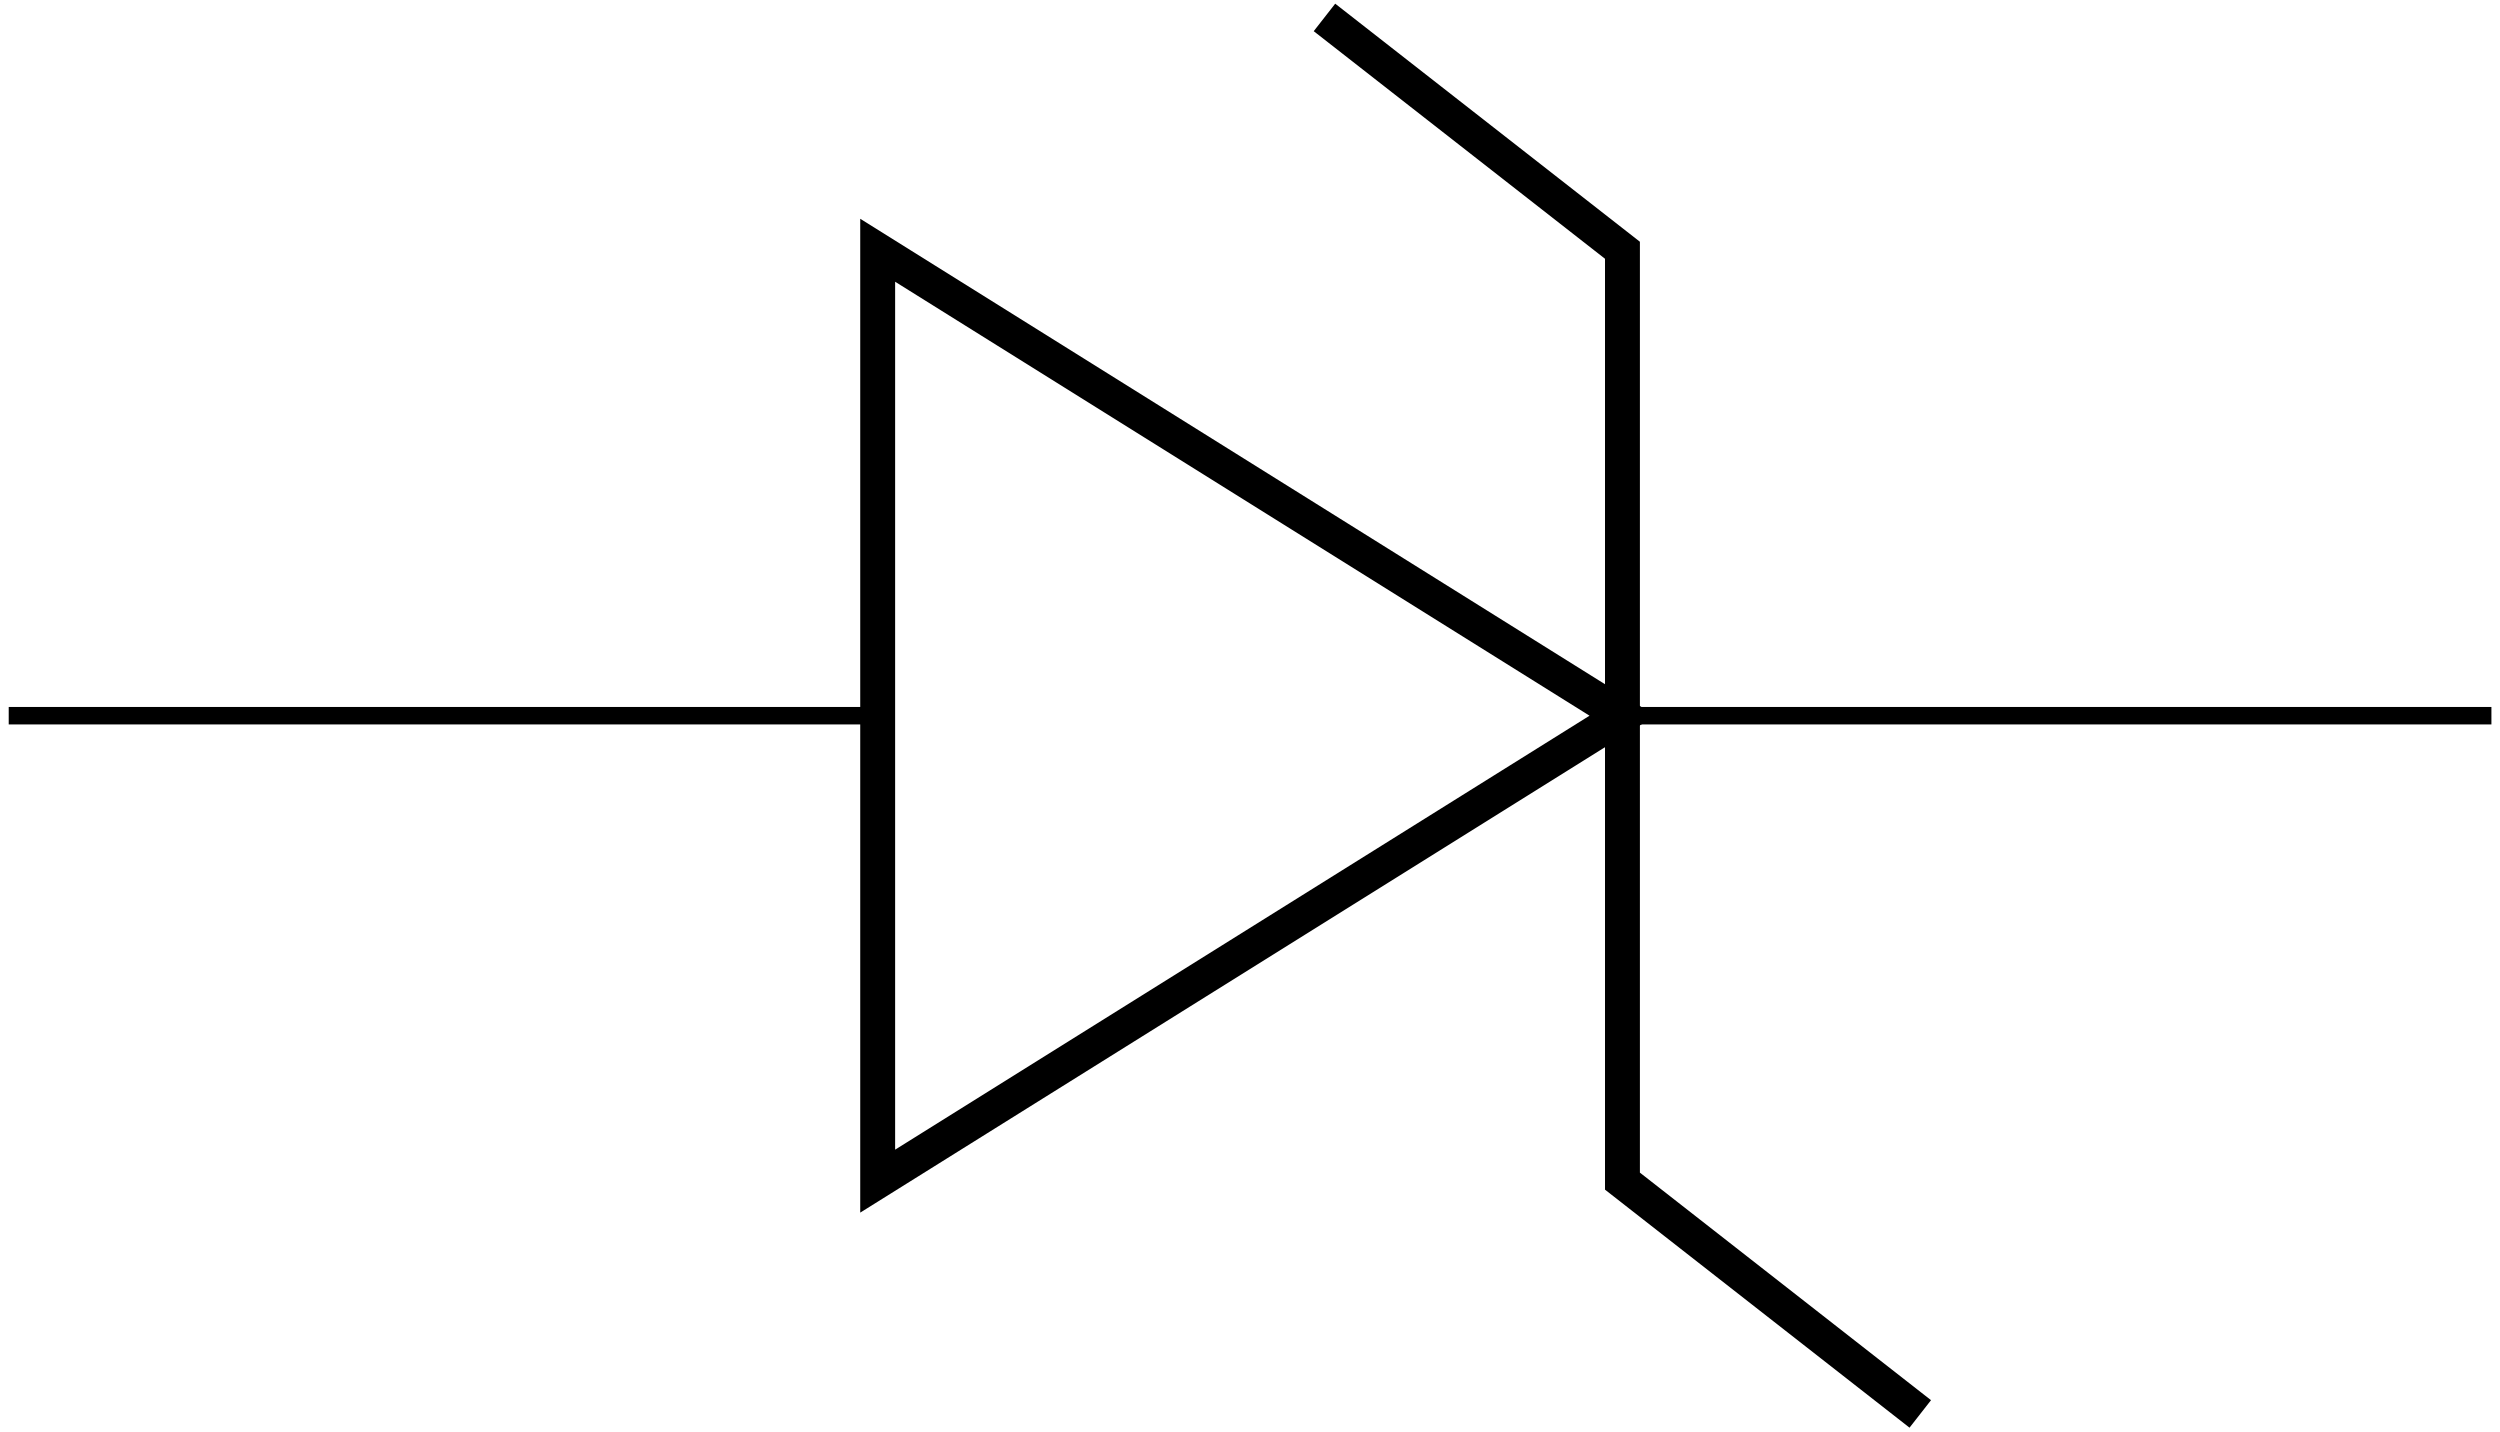
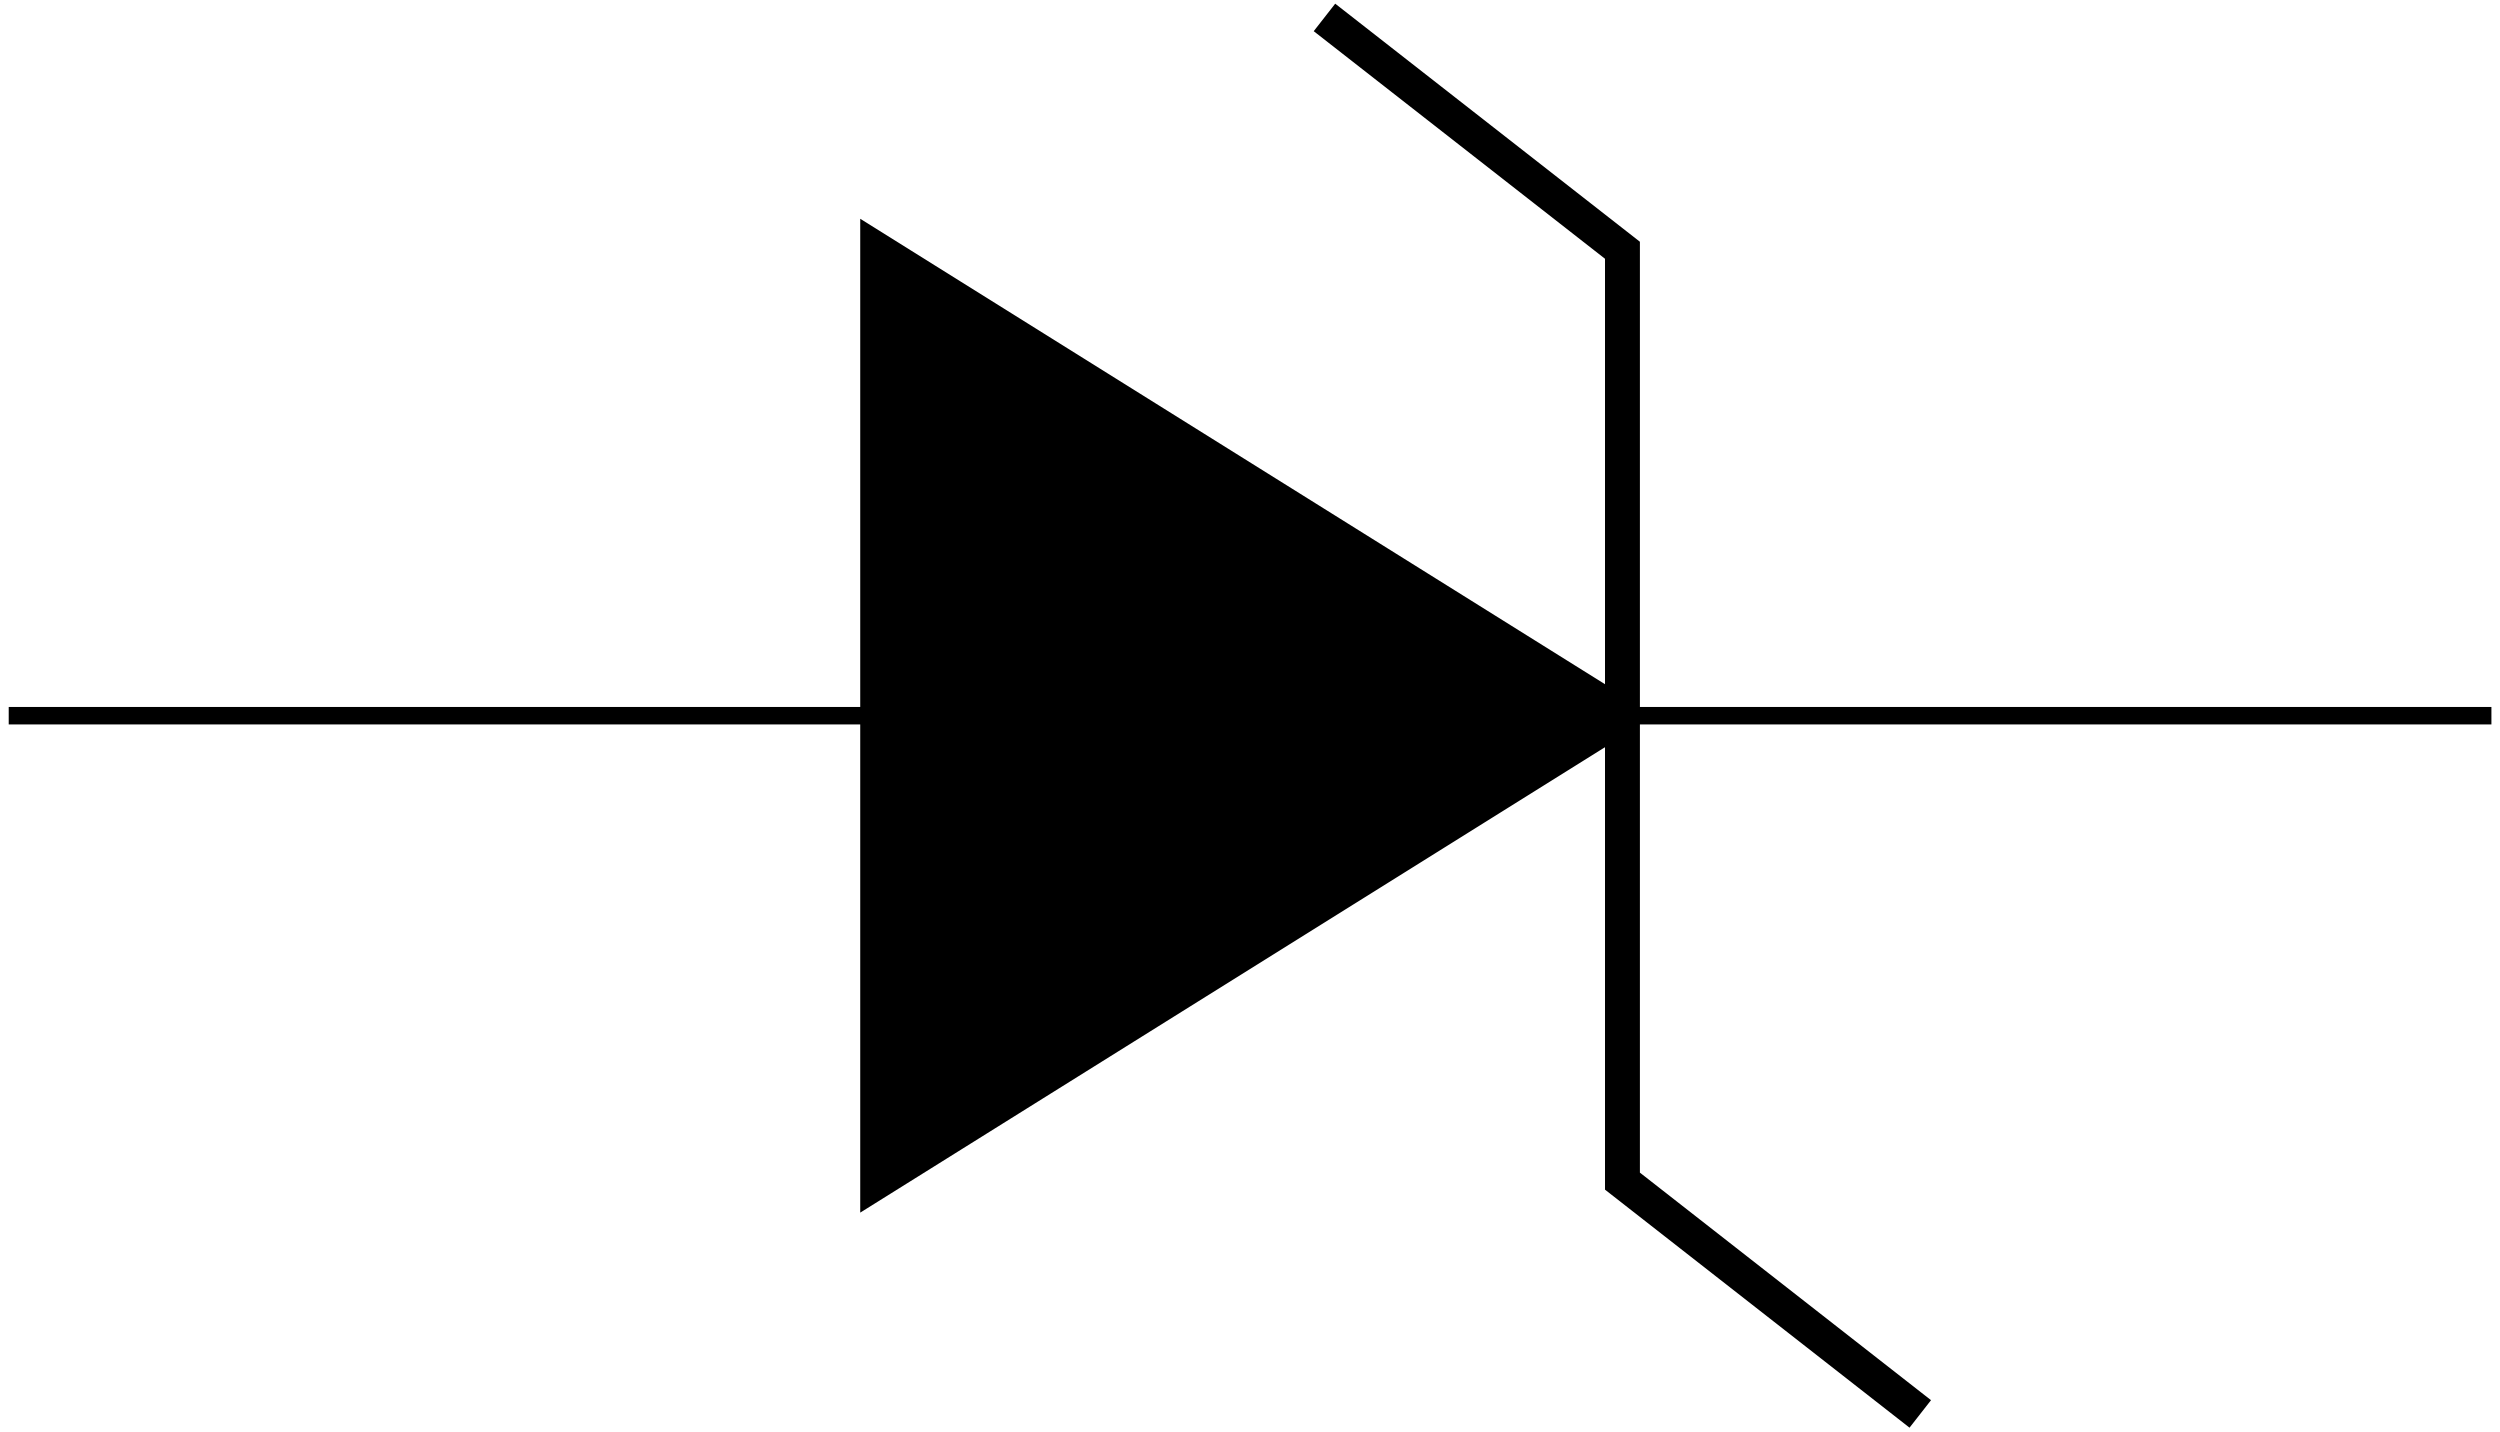
<svg xmlns="http://www.w3.org/2000/svg" width="57.091pt" height="32.687pt" viewBox="0 0 57.091 32.687" version="1.1">
  <defs>
    <clipPath id="clip1">
      <path d="M 0 16 L 57.09 16 L 57.09 17 L 0 17 Z M 0 16 " />
    </clipPath>
    <clipPath id="clip2">
      <path d="M 8 0 L 49 0 L 49 32.688 L 8 32.688 Z M 8 0 " />
    </clipPath>
    <clipPath id="clip3">
      <path d="M 18 0 L 56 0 L 56 32.688 L 18 32.688 Z M 18 0 " />
    </clipPath>
  </defs>
  <g id="surface1">
    <g clip-path="url(#clip1)" clip-rule="nonzero">
      <path style="fill:none;stroke-width:0.399;stroke-linecap:butt;stroke-linejoin:miter;stroke:rgb(0%,0%,0%);stroke-opacity:1;stroke-miterlimit:10;" d="M 0 0 L 19.844 0 M 36.852 0 L 56.696 0 " transform="matrix(1,0,0,-1,0.199,16.344)" />
    </g>
+     <path style=" stroke:none;fill-rule:nonzero;fill:rgb(0%,0%,0%);fill-opacity:1;" d="M 37.051 16.344 L 20.043 5.715 L 20.043 26.973 L 37.051 16.344 " />
    <g clip-path="url(#clip2)" clip-rule="nonzero">
-       <path style="fill:none;stroke-width:0.797;stroke-linecap:butt;stroke-linejoin:miter;stroke:rgb(0%,0%,0%);stroke-opacity:1;stroke-miterlimit:10;" d="M 36.852 0 L 19.844 10.629 L 19.844 -10.629 Z M 36.852 0 " transform="matrix(1,0,0,-1,0.199,16.344)" />
+       <path style="fill:none;stroke-width:0.797;stroke-linecap:butt;stroke-linejoin:miter;stroke:rgb(0%,0%,0%);stroke-opacity:1;stroke-miterlimit:10;" d="M 36.852 0 L 19.844 10.629 L 19.844 -10.629 L 36.852 0 " transform="matrix(1,0,0,-1,0.199,16.344)" />
    </g>
    <g clip-path="url(#clip3)" clip-rule="nonzero">
      <path style="fill:none;stroke-width:0.797;stroke-linecap:butt;stroke-linejoin:miter;stroke:rgb(0%,0%,0%);stroke-opacity:1;stroke-miterlimit:10;" d="M 43.653 -15.945 L 36.852 -10.629 L 36.852 10.629 L 30.047 15.946 " transform="matrix(1,0,0,-1,0.199,16.344)" />
    </g>
  </g>
</svg>
